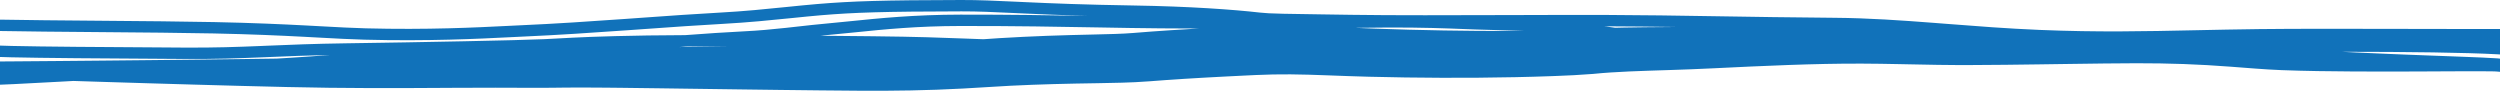
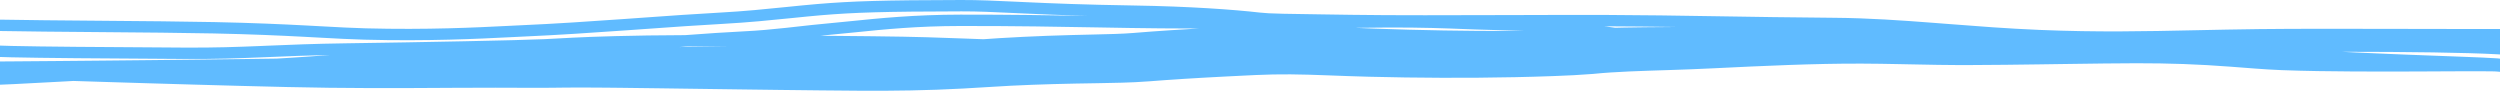
<svg xmlns="http://www.w3.org/2000/svg" width="1322" height="48" viewBox="0 0 1322 48" fill="none">
-   <path d="M508.364 0.001C517.667 -0.017 526.389 0.392 537.404 0.909C537.409 0.909 537.415 0.909 537.421 0.909C538.995 0.983 540.617 1.06 542.292 1.137C555.787 1.76 573.321 2.491 599.761 2.91C628.975 3.373 652.169 5.05 666.332 6.66C668.973 6.96 671.708 7.125 678.604 7.275C683.126 7.374 689.241 7.462 698.065 7.592C702.759 7.66 708.221 7.739 714.615 7.838C735.784 8.163 768.958 8.062 799.527 7.967C818.08 7.909 835.677 7.853 849.043 7.899C868.59 7.966 887.451 8.267 907.955 8.596C926.733 8.898 946.89 9.223 970.213 9.408C988.108 9.55 1005.49 10.768 1023.16 12.13C1025.41 12.303 1027.67 12.478 1029.93 12.654C1045.52 13.869 1061.46 15.112 1078.69 15.824C1109.42 17.093 1133.93 16.569 1161.08 15.988C1171.69 15.761 1182.71 15.525 1194.66 15.385C1213.56 15.163 1240.74 15.208 1268.02 15.271C1270.34 15.276 1272.67 15.28 1274.99 15.285C1275 15.285 1275.02 15.285 1275.03 15.285C1300 15.344 1324.51 15.402 1342.5 15.273C1371.07 15.069 1381.82 14.585 1390.79 14.181C1394.16 14.028 1397.28 13.886 1401 13.776C1414.4 13.379 1434.63 13.453 1455.13 13.527C1455.21 13.527 1455.29 13.527 1455.37 13.527C1458.77 13.54 1461.52 14.895 1461.5 16.554C1461.48 18.213 1458.71 19.549 1455.31 19.536C1444.45 19.497 1433.85 19.459 1424.36 19.486C1423.87 20.912 1421.31 21.991 1418.25 21.98C1410.59 21.952 1387.1 23.026 1350.35 24.78C1352.87 25.04 1354.98 25.293 1356.83 25.534C1359 25.816 1360.66 26.058 1362.09 26.266C1365.06 26.699 1367.04 26.985 1370.56 27.195C1378.71 27.433 1391.51 27.483 1404.98 27.532C1408.38 27.544 1411.12 28.897 1411.11 30.555C1411.09 32.214 1408.32 33.549 1404.92 33.538C1404.85 33.538 1404.78 33.538 1404.72 33.538C1391.38 33.489 1378.17 33.44 1369.66 33.186C1367.49 33.121 1365.63 33.045 1364.23 32.975C1363.11 32.919 1361.71 32.844 1360.94 32.747C1360.83 32.734 1360.64 32.708 1360.4 32.667C1360.4 32.666 1360.39 32.666 1360.39 32.664C1360.26 32.642 1359.59 32.53 1358.88 32.287C1358.73 32.237 1358.42 32.127 1358.05 31.95C1357.96 31.936 1357.87 31.922 1357.77 31.909C1356.46 31.719 1355.13 31.525 1353.68 31.337C1348.04 30.603 1339.1 29.678 1320.48 28.698C1303.35 27.796 1274.4 27.392 1238.28 27.385C1240.72 27.509 1243.16 27.63 1245.61 27.745C1251.76 28.036 1257.94 28.301 1264.12 28.554C1266.48 28.651 1268.82 28.745 1271.2 28.838C1275.03 28.989 1278.87 29.136 1282.72 29.281C1285.31 29.378 1287.91 29.474 1290.51 29.571C1290.51 29.571 1290.52 29.571 1290.53 29.571C1294.13 29.705 1297.75 29.839 1301.39 29.978C1302.67 30.029 1303.92 30.079 1305.18 30.127C1310.15 30.32 1315.04 30.506 1320.68 30.869C1321.36 30.929 1322.1 31.006 1322.66 31.071C1323.26 31.139 1323.83 31.208 1324.37 31.279C1324.85 31.341 1325.31 31.404 1325.75 31.463C1325.8 31.471 1325.86 31.479 1325.92 31.487C1326.41 31.553 1326.88 31.614 1327.33 31.671C1327.78 31.729 1328.21 31.784 1328.64 31.832C1328.64 31.832 1328.65 31.832 1328.65 31.832C1329.1 31.882 1329.43 31.919 1329.91 31.961C1330.5 32.015 1331.01 32.056 1331.63 32.096C1332.22 32.136 1332.85 32.171 1333.48 32.202C1334.1 32.232 1334.74 32.259 1335.39 32.284C1336.04 32.308 1336.71 32.331 1337.37 32.351C1338.04 32.371 1338.71 32.389 1339.39 32.407C1340.07 32.425 1340.76 32.442 1341.45 32.459C1343.03 32.499 1344.55 32.832 1345.67 33.397C1346.79 33.962 1347.41 34.709 1347.4 35.483C1347.39 36.257 1346.76 37 1345.63 37.557C1344.5 38.114 1342.97 38.437 1341.39 38.465C1340.95 38.473 1340.52 38.482 1340.08 38.489C1339.82 38.493 1339.56 38.496 1339.3 38.501C1338.6 38.512 1337.9 38.524 1337.18 38.533C1336.47 38.541 1335.76 38.547 1335.03 38.55C1334.3 38.554 1333.57 38.555 1332.82 38.55C1332.07 38.546 1331.31 38.536 1330.54 38.518C1329.78 38.502 1328.92 38.472 1328.15 38.436C1327.58 38.411 1326.89 38.367 1326.31 38.328C1325.71 38.287 1325.11 38.241 1324.54 38.193C1323.96 38.145 1323.41 38.094 1322.88 38.047C1322.82 38.042 1322.76 38.037 1322.71 38.032C1322.24 37.99 1321.78 37.948 1321.36 37.912C1320.88 37.871 1320.42 37.836 1319.99 37.806C1319.52 37.773 1319.23 37.76 1318.88 37.745C1314.21 37.648 1308.44 37.668 1302.93 37.686C1302.24 37.688 1301.55 37.69 1300.87 37.692C1297.26 37.706 1293.65 37.724 1290.05 37.742C1287.43 37.755 1284.8 37.768 1282.18 37.78C1278.31 37.797 1274.43 37.811 1270.56 37.821C1268.16 37.827 1265.79 37.831 1263.39 37.833C1257.13 37.838 1250.84 37.83 1244.55 37.795C1238.26 37.759 1231.94 37.696 1225.61 37.59C1219.31 37.483 1212.76 37.324 1206.43 37.083C1201.78 36.902 1197.01 36.587 1192.6 36.262C1190.23 36.087 1187.91 35.91 1185.63 35.732C1185.62 35.731 1185.61 35.73 1185.6 35.729C1183.59 35.573 1181.61 35.419 1179.65 35.272C1175.43 34.956 1171.28 34.675 1167.14 34.437C1163 34.2 1158.88 34.006 1154.73 33.857C1150.61 33.71 1146.42 33.603 1142.28 33.538C1138.11 33.472 1134.02 33.445 1129.72 33.447C1124.06 33.453 1118.45 33.506 1112.69 33.57C1106.97 33.635 1101.2 33.716 1095.41 33.798C1093.39 33.827 1091.37 33.854 1089.34 33.883C1089.33 33.883 1089.32 33.883 1089.32 33.883C1085.57 33.938 1081.81 33.992 1078.04 34.044C1072.23 34.125 1066.41 34.202 1060.56 34.264C1054.71 34.326 1048.83 34.375 1042.92 34.393C1037 34.41 1030.93 34.4 1024.83 34.302C1019.39 34.218 1013.9 34.106 1008.54 33.995C1007.12 33.965 1005.7 33.936 1004.29 33.907C997.567 33.77 991.061 33.66 984.627 33.64C978.198 33.617 971.773 33.679 965.289 33.81C958.825 33.94 952.279 34.135 945.681 34.37C939.054 34.605 932.512 34.877 925.838 35.175C919.214 35.472 912.56 35.791 905.825 36.127C902.08 36.314 898.097 36.486 894.333 36.631C890.533 36.779 886.758 36.909 883.03 37.03C881.517 37.079 880.012 37.126 878.517 37.173C876.337 37.243 874.176 37.31 872.049 37.382C868.46 37.501 864.958 37.629 861.556 37.78C858.155 37.93 854.855 38.105 851.667 38.319C848.367 38.541 845.647 38.767 842.394 39.09C834.471 39.712 829.561 39.903 824.106 40.118C823.032 40.16 821.934 40.205 820.79 40.253C814.249 40.494 807.714 40.673 801.264 40.809C794.753 40.945 788.342 41.037 781.85 41.09C775.42 41.144 768.944 41.156 762.494 41.135C756.054 41.113 749.625 41.055 743.18 40.962C736.739 40.868 730.165 40.736 723.853 40.575C720.206 40.482 716.331 40.359 712.732 40.232C710.135 40.141 707.576 40.045 705.067 39.951C704.042 39.912 703.024 39.874 702.015 39.837C698.537 39.708 695.156 39.588 691.891 39.497C688.625 39.405 685.464 39.341 682.372 39.318C679.274 39.294 676.243 39.312 673.21 39.371C670.067 39.434 667.457 39.518 664.119 39.672C661.946 39.775 659.816 39.877 657.693 39.98C654.514 40.134 651.358 40.291 648.179 40.455C645.005 40.618 641.87 40.785 638.719 40.959C637.706 41.015 636.636 41.074 635.62 41.132C632.481 41.31 629.377 41.494 626.277 41.688C623.182 41.882 620.116 42.085 617.062 42.3C613.996 42.517 610.981 42.742 607.907 42.986C602.681 43.402 597.679 43.595 593.299 43.724C588.866 43.852 584.725 43.923 580.693 43.991C579.938 44.004 579.182 44.016 578.427 44.029C575.175 44.082 571.977 44.133 568.826 44.193C564.943 44.268 561.13 44.357 557.305 44.463C553.513 44.568 549.684 44.69 545.913 44.835C542.107 44.981 538.467 45.139 534.545 45.333C530.666 45.523 526.727 45.772 522.408 46.042C518.13 46.31 513.639 46.586 509.092 46.827C504.549 47.069 499.934 47.278 495.353 47.442C490.762 47.608 486.156 47.733 481.614 47.82C477.047 47.909 472.508 47.96 467.992 47.984C463.486 48.008 458.832 48.004 454.476 47.975C447.422 47.929 440.4 47.864 433.365 47.791C426.369 47.718 419.352 47.637 412.349 47.551C405.358 47.465 398.36 47.375 391.373 47.281C384.383 47.188 377.394 47.091 370.415 46.994C368.872 46.972 367.328 46.951 365.785 46.93C360.35 46.854 354.916 46.778 349.504 46.704C349.467 46.703 349.43 46.702 349.393 46.701C342.427 46.607 335.589 46.516 328.681 46.437C326.146 46.409 323.709 46.383 321.234 46.361C318.755 46.339 316.323 46.322 313.868 46.309C311.411 46.295 308.967 46.288 306.561 46.288C304.129 46.288 301.759 46.295 299.366 46.314C297.173 46.331 294.996 46.362 292.617 46.393C292.4 46.396 292.183 46.399 291.965 46.402C289.362 46.437 286.401 46.459 283.649 46.443C276.359 46.396 269.255 46.374 262.022 46.376C254.785 46.378 247.565 46.404 240.284 46.44C237.44 46.454 234.584 46.472 231.727 46.487C227.282 46.511 222.82 46.536 218.346 46.555C210.983 46.586 203.605 46.6 196.179 46.581C188.781 46.562 181.336 46.508 173.924 46.414C166.518 46.321 159.047 46.189 151.675 46.021C143.46 45.834 135.293 45.628 127.09 45.412C118.899 45.196 110.705 44.97 102.546 44.738C94.358 44.506 86.19 44.267 78.02 44.023C69.845 43.779 61.675 43.529 53.499 43.273C48.606 43.12 43.715 42.965 38.821 42.807C36.232 42.948 33.75 43.087 31.362 43.218C13.717 44.186 0.96 44.884 -15.871 45.365C-17.483 45.438 -18.795 45.542 -20.39 45.667C-20.695 45.691 -21.018 45.715 -21.347 45.74C-23.432 45.901 -25.827 46.07 -29.158 46.177C-35.804 46.389 -45.991 46.343 -59.154 44.94C-62.48 44.586 -64.596 42.986 -63.879 41.366C-63.375 40.23 -61.609 39.385 -59.454 39.104C-63.436 38.911 -67.407 38.71 -71.368 38.509C-72.949 38.429 -74.433 38.056 -75.488 37.464C-76.542 36.87 -77.081 36.109 -76.99 35.337C-76.899 34.564 -76.181 33.84 -74.995 33.312C-73.808 32.785 -72.252 32.5 -70.663 32.512C-66.45 32.547 -62.251 32.581 -58.051 32.606C-53.848 32.631 -49.664 32.645 -45.468 32.653C-41.273 32.66 -37.08 32.659 -32.873 32.653C-28.683 32.646 -24.485 32.635 -20.279 32.618C-16.046 32.601 -11.893 32.578 -7.672 32.553C-5.144 32.538 -2.584 32.524 -0.072 32.506C0.864 32.5 1.778 32.492 2.692 32.486C3.439 32.48 4.19 32.476 4.963 32.471C13.096 32.412 21.306 32.346 29.443 32.275C37.618 32.204 45.785 32.128 53.951 32.049C62.122 31.97 70.287 31.886 78.454 31.8C86.618 31.715 94.776 31.626 102.951 31.534C111.095 31.441 119.273 31.346 127.43 31.244C133.74 31.164 139.997 31.079 146.264 30.989C148.731 30.834 151.172 30.687 153.582 30.546C160.596 30.136 167.621 29.597 174.54 29.064C162.224 29.329 152.331 29.744 142.912 30.139C141.65 30.192 140.395 30.245 139.145 30.297C126.378 30.827 114.046 31.276 97.458 31.176C50.28 30.893 22.925 30.686 5.879 30.3C-11.163 29.914 -18.486 29.342 -25.32 28.205C-34.977 26.599 -53.615 25.685 -62.981 25.651C-66.383 25.638 -69.129 24.283 -69.114 22.624C-69.098 20.965 -66.325 19.629 -62.922 19.642C-53.033 19.677 -32.864 20.607 -21.37 22.519C-16.251 23.371 -10.364 23.92 6.419 24.3C23.204 24.68 50.307 24.883 97.575 25.167C113.566 25.263 125.434 24.836 138.065 24.312C139.303 24.26 140.551 24.206 141.809 24.154C141.817 24.154 141.825 24.154 141.833 24.154C153.434 23.666 166.067 23.135 183.103 22.9C222.367 22.358 275.184 21.307 287.722 20.714C290.183 20.598 292.561 20.467 295.07 20.33C304.7 19.805 316.326 19.172 342.526 18.751C348.256 18.659 354.969 18.606 362.293 18.581C373.284 17.773 383.955 17.023 393.234 16.577C401.242 16.193 408.626 15.486 415.782 14.711C417.842 14.488 419.915 14.255 421.985 14.022C426.978 13.462 431.973 12.903 436.84 12.47C440.719 12.124 444.782 11.71 449.076 11.271C464.718 9.674 483.463 7.76 507.889 7.735C533.782 7.709 555.95 8.054 575.07 8.391C561.029 8.001 550.189 7.534 541.16 7.117C539.456 7.038 537.824 6.962 536.253 6.888C525.156 6.369 517.087 5.991 508.44 6.007C467.139 6.082 451.648 6.592 434.169 8.063C429.567 8.451 424.491 8.967 419.022 9.522C408.091 10.633 395.587 11.902 382.153 12.628C369.64 13.304 355.646 14.302 340.818 15.358C340.812 15.358 340.806 15.358 340.801 15.358C337.903 15.565 334.971 15.773 332.015 15.982C313.986 17.257 295.024 18.538 276.565 19.346C274.591 19.432 272.226 19.551 269.511 19.689C253.839 20.481 226.326 21.873 192.728 20.981C185.348 20.785 177.68 20.369 168.929 19.894C166.264 19.749 163.497 19.597 160.607 19.445C148.134 18.793 132.978 18.099 112.799 17.682C96.145 17.337 75.849 17.172 54.773 16.999C44.392 16.914 33.821 16.825 23.404 16.715C-8.064 16.381 -36.906 15.853 -65.692 15.323C-65.698 15.323 -65.704 15.323 -65.71 15.323C-69.111 15.261 -71.775 13.864 -71.655 12.206C-71.534 10.549 -68.681 9.255 -65.282 9.317C-36.478 9.847 -7.725 10.377 23.638 10.709C33.898 10.818 44.385 10.905 54.726 10.99C75.904 11.164 96.483 11.331 113.292 11.679C133.815 12.103 149.247 12.81 161.892 13.472C164.938 13.631 167.801 13.787 170.52 13.934C179.174 14.405 186.368 14.797 193.367 14.983C225.899 15.847 252.372 14.511 268.102 13.718C270.892 13.577 273.345 13.454 275.433 13.363C293.529 12.572 312.201 11.311 330.213 10.038C333.135 9.831 336.043 9.625 338.928 9.42C338.934 9.419 338.94 9.418 338.946 9.417C353.77 8.361 368.017 7.346 380.762 6.657C393.699 5.958 404.982 4.806 415.535 3.73C421.199 3.153 426.652 2.599 432.039 2.145C450.582 0.584 466.93 0.077 508.364 0.001ZM-53.297 39.394C-45.113 40.147 -38.444 40.306 -33.478 40.256C-37.696 40.084 -41.903 39.905 -46.114 39.719C-48.51 39.614 -50.904 39.505 -53.297 39.394ZM363.296 24.584C361.97 24.682 360.634 24.781 359.294 24.88C362.994 24.833 366.696 24.789 370.392 24.745C374.93 24.691 379.467 24.64 384.002 24.59C376.791 24.57 369.803 24.565 363.296 24.584ZM507.947 13.744C484.912 13.768 467.698 15.52 452.175 17.102C447.705 17.557 443.37 17.997 439.081 18.379C437.303 18.537 435.526 18.712 433.735 18.898C444.167 18.992 453.756 19.091 461.606 19.173C485.031 19.419 498.363 19.93 510.078 20.38C513.467 20.51 516.725 20.634 520.049 20.746C522.799 20.545 525.655 20.345 528.541 20.169C532.582 19.921 536.95 19.683 541.107 19.481C545.279 19.277 549.519 19.095 553.684 18.942C557.883 18.787 562.043 18.658 566.185 18.546C570.081 18.44 573.965 18.351 577.723 18.265C577.938 18.26 578.153 18.255 578.369 18.25C582.34 18.158 586.204 18.07 589.754 17.948C593.368 17.823 596.373 17.676 599.039 17.453C602.369 17.176 605.785 16.91 609.163 16.662C612.544 16.414 615.912 16.184 619.269 15.968C622.633 15.752 625.965 15.55 629.305 15.358C630.385 15.297 631.515 15.233 632.586 15.174C633.079 15.146 633.573 15.118 634.065 15.092C627.53 15.071 620.746 15.039 613.735 14.989C603.605 14.918 592.791 14.721 580.863 14.506C560.513 14.138 536.92 13.714 507.947 13.744ZM733.108 14.556C730.268 14.571 726.108 14.618 720.743 14.679C719.474 14.693 718.136 14.71 716.734 14.726C716.767 14.727 716.801 14.727 716.834 14.729C720.309 14.882 723.518 15.015 726.981 15.139C733.155 15.358 739.153 15.546 745.21 15.707C751.292 15.868 757.356 16.001 763.427 16.105C769.508 16.21 775.606 16.286 781.65 16.331C787.754 16.376 793.77 16.394 799.844 16.372C801.779 16.365 803.72 16.355 805.66 16.34C801.328 16.189 796.831 16.064 792.079 15.933C788.285 15.828 784.328 15.718 780.165 15.587C778.573 15.537 776.645 15.46 774.396 15.37C765.484 15.014 751.499 14.454 733.108 14.556ZM854.114 14.684C855.524 14.645 856.925 14.609 858.31 14.579C862.254 14.495 866.098 14.446 869.866 14.409C872.513 14.383 875.129 14.365 877.707 14.345C878.795 14.336 879.882 14.327 880.958 14.318C882.761 14.304 884.552 14.286 886.328 14.268C873.865 14.088 861.681 13.949 848.984 13.905C848.817 13.905 848.649 13.906 848.48 13.905C850.402 14.17 852.279 14.43 854.114 14.684Z" fill="#1172BA" />
+   <path d="M508.364 0.001C517.667 -0.017 526.389 0.392 537.404 0.909C537.409 0.909 537.415 0.909 537.421 0.909C538.995 0.983 540.617 1.06 542.292 1.137C555.787 1.76 573.321 2.491 599.761 2.91C628.975 3.373 652.169 5.05 666.332 6.66C668.973 6.96 671.708 7.125 678.604 7.275C683.126 7.374 689.241 7.462 698.065 7.592C702.759 7.66 708.221 7.739 714.615 7.838C735.784 8.163 768.958 8.062 799.527 7.967C818.08 7.909 835.677 7.853 849.043 7.899C868.59 7.966 887.451 8.267 907.955 8.596C926.733 8.898 946.89 9.223 970.213 9.408C988.108 9.55 1005.49 10.768 1023.16 12.13C1025.41 12.303 1027.67 12.478 1029.93 12.654C1045.52 13.869 1061.46 15.112 1078.69 15.824C1109.42 17.093 1133.93 16.569 1161.08 15.988C1171.69 15.761 1182.71 15.525 1194.66 15.385C1213.56 15.163 1240.74 15.208 1268.02 15.271C1270.34 15.276 1272.67 15.28 1274.99 15.285C1275 15.285 1275.02 15.285 1275.03 15.285C1300 15.344 1324.51 15.402 1342.5 15.273C1371.07 15.069 1381.82 14.585 1390.79 14.181C1394.16 14.028 1397.28 13.886 1401 13.776C1414.4 13.379 1434.63 13.453 1455.13 13.527C1455.21 13.527 1455.29 13.527 1455.37 13.527C1458.77 13.54 1461.52 14.895 1461.5 16.554C1461.48 18.213 1458.71 19.549 1455.31 19.536C1444.45 19.497 1433.85 19.459 1424.36 19.486C1423.87 20.912 1421.31 21.991 1418.25 21.98C1410.59 21.952 1387.1 23.026 1350.35 24.78C1352.87 25.04 1354.98 25.293 1356.83 25.534C1359 25.816 1360.66 26.058 1362.09 26.266C1365.06 26.699 1367.04 26.985 1370.56 27.195C1378.71 27.433 1391.51 27.483 1404.98 27.532C1408.38 27.544 1411.12 28.897 1411.11 30.555C1411.09 32.214 1408.32 33.549 1404.92 33.538C1404.85 33.538 1404.78 33.538 1404.72 33.538C1391.38 33.489 1378.17 33.44 1369.66 33.186C1367.49 33.121 1365.63 33.045 1364.23 32.975C1363.11 32.919 1361.71 32.844 1360.94 32.747C1360.83 32.734 1360.64 32.708 1360.4 32.667C1360.4 32.666 1360.39 32.666 1360.39 32.664C1360.26 32.642 1359.59 32.53 1358.88 32.287C1358.73 32.237 1358.42 32.127 1358.05 31.95C1357.96 31.936 1357.87 31.922 1357.77 31.909C1356.46 31.719 1355.13 31.525 1353.68 31.337C1348.04 30.603 1339.1 29.678 1320.48 28.698C1303.35 27.796 1274.4 27.392 1238.28 27.385C1240.72 27.509 1243.16 27.63 1245.61 27.745C1251.76 28.036 1257.94 28.301 1264.12 28.554C1266.48 28.651 1268.82 28.745 1271.2 28.838C1275.03 28.989 1278.87 29.136 1282.72 29.281C1285.31 29.378 1287.91 29.474 1290.51 29.571C1290.51 29.571 1290.52 29.571 1290.53 29.571C1294.13 29.705 1297.75 29.839 1301.39 29.978C1302.67 30.029 1303.92 30.079 1305.18 30.127C1310.15 30.32 1315.04 30.506 1320.68 30.869C1321.36 30.929 1322.1 31.006 1322.66 31.071C1323.26 31.139 1323.83 31.208 1324.37 31.279C1324.85 31.341 1325.31 31.404 1325.75 31.463C1325.8 31.471 1325.86 31.479 1325.92 31.487C1326.41 31.553 1326.88 31.614 1327.33 31.671C1327.78 31.729 1328.21 31.784 1328.64 31.832C1328.64 31.832 1328.65 31.832 1328.65 31.832C1329.1 31.882 1329.43 31.919 1329.91 31.961C1330.5 32.015 1331.01 32.056 1331.63 32.096C1332.22 32.136 1332.85 32.171 1333.48 32.202C1334.1 32.232 1334.74 32.259 1335.39 32.284C1336.04 32.308 1336.71 32.331 1337.37 32.351C1338.04 32.371 1338.71 32.389 1339.39 32.407C1340.07 32.425 1340.76 32.442 1341.45 32.459C1343.03 32.499 1344.55 32.832 1345.67 33.397C1346.79 33.962 1347.41 34.709 1347.4 35.483C1347.39 36.257 1346.76 37 1345.63 37.557C1344.5 38.114 1342.97 38.437 1341.39 38.465C1340.95 38.473 1340.52 38.482 1340.08 38.489C1339.82 38.493 1339.56 38.496 1339.3 38.501C1338.6 38.512 1337.9 38.524 1337.18 38.533C1336.47 38.541 1335.76 38.547 1335.03 38.55C1334.3 38.554 1333.57 38.555 1332.82 38.55C1332.07 38.546 1331.31 38.536 1330.54 38.518C1329.78 38.502 1328.92 38.472 1328.15 38.436C1327.58 38.411 1326.89 38.367 1326.31 38.328C1325.71 38.287 1325.11 38.241 1324.54 38.193C1323.96 38.145 1323.41 38.094 1322.88 38.047C1322.82 38.042 1322.76 38.037 1322.71 38.032C1322.24 37.99 1321.78 37.948 1321.36 37.912C1320.88 37.871 1320.42 37.836 1319.99 37.806C1319.52 37.773 1319.23 37.76 1318.88 37.745C1314.21 37.648 1308.44 37.668 1302.93 37.686C1302.24 37.688 1301.55 37.69 1300.87 37.692C1297.26 37.706 1293.65 37.724 1290.05 37.742C1287.43 37.755 1284.8 37.768 1282.18 37.78C1278.31 37.797 1274.43 37.811 1270.56 37.821C1268.16 37.827 1265.79 37.831 1263.39 37.833C1257.13 37.838 1250.84 37.83 1244.55 37.795C1238.26 37.759 1231.94 37.696 1225.61 37.59C1219.31 37.483 1212.76 37.324 1206.43 37.083C1201.78 36.902 1197.01 36.587 1192.6 36.262C1190.23 36.087 1187.91 35.91 1185.63 35.732C1185.62 35.731 1185.61 35.73 1185.6 35.729C1183.59 35.573 1181.61 35.419 1179.65 35.272C1175.43 34.956 1171.28 34.675 1167.14 34.437C1163 34.2 1158.88 34.006 1154.73 33.857C1150.61 33.71 1146.42 33.603 1142.28 33.538C1138.11 33.472 1134.02 33.445 1129.72 33.447C1124.06 33.453 1118.45 33.506 1112.69 33.57C1106.97 33.635 1101.2 33.716 1095.41 33.798C1093.39 33.827 1091.37 33.854 1089.34 33.883C1089.33 33.883 1089.32 33.883 1089.32 33.883C1085.57 33.938 1081.81 33.992 1078.04 34.044C1072.23 34.125 1066.41 34.202 1060.56 34.264C1054.71 34.326 1048.83 34.375 1042.92 34.393C1037 34.41 1030.93 34.4 1024.83 34.302C1019.39 34.218 1013.9 34.106 1008.54 33.995C1007.12 33.965 1005.7 33.936 1004.29 33.907C997.567 33.77 991.061 33.66 984.627 33.64C978.198 33.617 971.773 33.679 965.289 33.81C958.825 33.94 952.279 34.135 945.681 34.37C939.054 34.605 932.512 34.877 925.838 35.175C919.214 35.472 912.56 35.791 905.825 36.127C902.08 36.314 898.097 36.486 894.333 36.631C890.533 36.779 886.758 36.909 883.03 37.03C881.517 37.079 880.012 37.126 878.517 37.173C876.337 37.243 874.176 37.31 872.049 37.382C868.46 37.501 864.958 37.629 861.556 37.78C858.155 37.93 854.855 38.105 851.667 38.319C848.367 38.541 845.647 38.767 842.394 39.09C834.471 39.712 829.561 39.903 824.106 40.118C823.032 40.16 821.934 40.205 820.79 40.253C814.249 40.494 807.714 40.673 801.264 40.809C794.753 40.945 788.342 41.037 781.85 41.09C775.42 41.144 768.944 41.156 762.494 41.135C756.054 41.113 749.625 41.055 743.18 40.962C736.739 40.868 730.165 40.736 723.853 40.575C720.206 40.482 716.331 40.359 712.732 40.232C710.135 40.141 707.576 40.045 705.067 39.951C704.042 39.912 703.024 39.874 702.015 39.837C698.537 39.708 695.156 39.588 691.891 39.497C688.625 39.405 685.464 39.341 682.372 39.318C679.274 39.294 676.243 39.312 673.21 39.371C670.067 39.434 667.457 39.518 664.119 39.672C661.946 39.775 659.816 39.877 657.693 39.98C654.514 40.134 651.358 40.291 648.179 40.455C645.005 40.618 641.87 40.785 638.719 40.959C637.706 41.015 636.636 41.074 635.62 41.132C632.481 41.31 629.377 41.494 626.277 41.688C623.182 41.882 620.116 42.085 617.062 42.3C613.996 42.517 610.981 42.742 607.907 42.986C602.681 43.402 597.679 43.595 593.299 43.724C588.866 43.852 584.725 43.923 580.693 43.991C579.938 44.004 579.182 44.016 578.427 44.029C575.175 44.082 571.977 44.133 568.826 44.193C564.943 44.268 561.13 44.357 557.305 44.463C553.513 44.568 549.684 44.69 545.913 44.835C542.107 44.981 538.467 45.139 534.545 45.333C530.666 45.523 526.727 45.772 522.408 46.042C518.13 46.31 513.639 46.586 509.092 46.827C504.549 47.069 499.934 47.278 495.353 47.442C490.762 47.608 486.156 47.733 481.614 47.82C477.047 47.909 472.508 47.96 467.992 47.984C463.486 48.008 458.832 48.004 454.476 47.975C447.422 47.929 440.4 47.864 433.365 47.791C426.369 47.718 419.352 47.637 412.349 47.551C405.358 47.465 398.36 47.375 391.373 47.281C384.383 47.188 377.394 47.091 370.415 46.994C368.872 46.972 367.328 46.951 365.785 46.93C360.35 46.854 354.916 46.778 349.504 46.704C349.467 46.703 349.43 46.702 349.393 46.701C342.427 46.607 335.589 46.516 328.681 46.437C326.146 46.409 323.709 46.383 321.234 46.361C318.755 46.339 316.323 46.322 313.868 46.309C311.411 46.295 308.967 46.288 306.561 46.288C304.129 46.288 301.759 46.295 299.366 46.314C297.173 46.331 294.996 46.362 292.617 46.393C292.4 46.396 292.183 46.399 291.965 46.402C289.362 46.437 286.401 46.459 283.649 46.443C276.359 46.396 269.255 46.374 262.022 46.376C254.785 46.378 247.565 46.404 240.284 46.44C237.44 46.454 234.584 46.472 231.727 46.487C227.282 46.511 222.82 46.536 218.346 46.555C210.983 46.586 203.605 46.6 196.179 46.581C188.781 46.562 181.336 46.508 173.924 46.414C166.518 46.321 159.047 46.189 151.675 46.021C143.46 45.834 135.293 45.628 127.09 45.412C118.899 45.196 110.705 44.97 102.546 44.738C94.358 44.506 86.19 44.267 78.02 44.023C69.845 43.779 61.675 43.529 53.499 43.273C48.606 43.12 43.715 42.965 38.821 42.807C36.232 42.948 33.75 43.087 31.362 43.218C13.717 44.186 0.96 44.884 -15.871 45.365C-17.483 45.438 -18.795 45.542 -20.39 45.667C-20.695 45.691 -21.018 45.715 -21.347 45.74C-23.432 45.901 -25.827 46.07 -29.158 46.177C-35.804 46.389 -45.991 46.343 -59.154 44.94C-62.48 44.586 -64.596 42.986 -63.879 41.366C-63.375 40.23 -61.609 39.385 -59.454 39.104C-63.436 38.911 -67.407 38.71 -71.368 38.509C-72.949 38.429 -74.433 38.056 -75.488 37.464C-76.542 36.87 -77.081 36.109 -76.99 35.337C-76.899 34.564 -76.181 33.84 -74.995 33.312C-73.808 32.785 -72.252 32.5 -70.663 32.512C-66.45 32.547 -62.251 32.581 -58.051 32.606C-53.848 32.631 -49.664 32.645 -45.468 32.653C-41.273 32.66 -37.08 32.659 -32.873 32.653C-28.683 32.646 -24.485 32.635 -20.279 32.618C-16.046 32.601 -11.893 32.578 -7.672 32.553C-5.144 32.538 -2.584 32.524 -0.072 32.506C0.864 32.5 1.778 32.492 2.692 32.486C3.439 32.48 4.19 32.476 4.963 32.471C13.096 32.412 21.306 32.346 29.443 32.275C37.618 32.204 45.785 32.128 53.951 32.049C62.122 31.97 70.287 31.886 78.454 31.8C86.618 31.715 94.776 31.626 102.951 31.534C111.095 31.441 119.273 31.346 127.43 31.244C133.74 31.164 139.997 31.079 146.264 30.989C148.731 30.834 151.172 30.687 153.582 30.546C160.596 30.136 167.621 29.597 174.54 29.064C162.224 29.329 152.331 29.744 142.912 30.139C141.65 30.192 140.395 30.245 139.145 30.297C126.378 30.827 114.046 31.276 97.458 31.176C50.28 30.893 22.925 30.686 5.879 30.3C-11.163 29.914 -18.486 29.342 -25.32 28.205C-34.977 26.599 -53.615 25.685 -62.981 25.651C-66.383 25.638 -69.129 24.283 -69.114 22.624C-69.098 20.965 -66.325 19.629 -62.922 19.642C-53.033 19.677 -32.864 20.607 -21.37 22.519C-16.251 23.371 -10.364 23.92 6.419 24.3C23.204 24.68 50.307 24.883 97.575 25.167C113.566 25.263 125.434 24.836 138.065 24.312C139.303 24.26 140.551 24.206 141.809 24.154C141.817 24.154 141.825 24.154 141.833 24.154C153.434 23.666 166.067 23.135 183.103 22.9C222.367 22.358 275.184 21.307 287.722 20.714C290.183 20.598 292.561 20.467 295.07 20.33C304.7 19.805 316.326 19.172 342.526 18.751C348.256 18.659 354.969 18.606 362.293 18.581C373.284 17.773 383.955 17.023 393.234 16.577C401.242 16.193 408.626 15.486 415.782 14.711C417.842 14.488 419.915 14.255 421.985 14.022C426.978 13.462 431.973 12.903 436.84 12.47C440.719 12.124 444.782 11.71 449.076 11.271C464.718 9.674 483.463 7.76 507.889 7.735C533.782 7.709 555.95 8.054 575.07 8.391C561.029 8.001 550.189 7.534 541.16 7.117C539.456 7.038 537.824 6.962 536.253 6.888C525.156 6.369 517.087 5.991 508.44 6.007C467.139 6.082 451.648 6.592 434.169 8.063C429.567 8.451 424.491 8.967 419.022 9.522C408.091 10.633 395.587 11.902 382.153 12.628C369.64 13.304 355.646 14.302 340.818 15.358C340.812 15.358 340.806 15.358 340.801 15.358C337.903 15.565 334.971 15.773 332.015 15.982C313.986 17.257 295.024 18.538 276.565 19.346C274.591 19.432 272.226 19.551 269.511 19.689C253.839 20.481 226.326 21.873 192.728 20.981C185.348 20.785 177.68 20.369 168.929 19.894C166.264 19.749 163.497 19.597 160.607 19.445C148.134 18.793 132.978 18.099 112.799 17.682C96.145 17.337 75.849 17.172 54.773 16.999C44.392 16.914 33.821 16.825 23.404 16.715C-8.064 16.381 -36.906 15.853 -65.692 15.323C-65.698 15.323 -65.704 15.323 -65.71 15.323C-69.111 15.261 -71.775 13.864 -71.655 12.206C-71.534 10.549 -68.681 9.255 -65.282 9.317C-36.478 9.847 -7.725 10.377 23.638 10.709C33.898 10.818 44.385 10.905 54.726 10.99C75.904 11.164 96.483 11.331 113.292 11.679C133.815 12.103 149.247 12.81 161.892 13.472C164.938 13.631 167.801 13.787 170.52 13.934C179.174 14.405 186.368 14.797 193.367 14.983C225.899 15.847 252.372 14.511 268.102 13.718C270.892 13.577 273.345 13.454 275.433 13.363C293.529 12.572 312.201 11.311 330.213 10.038C333.135 9.831 336.043 9.625 338.928 9.42C338.934 9.419 338.94 9.418 338.946 9.417C353.77 8.361 368.017 7.346 380.762 6.657C393.699 5.958 404.982 4.806 415.535 3.73C421.199 3.153 426.652 2.599 432.039 2.145C450.582 0.584 466.93 0.077 508.364 0.001ZM-53.297 39.394C-45.113 40.147 -38.444 40.306 -33.478 40.256C-37.696 40.084 -41.903 39.905 -46.114 39.719C-48.51 39.614 -50.904 39.505 -53.297 39.394ZM363.296 24.584C361.97 24.682 360.634 24.781 359.294 24.88C362.994 24.833 366.696 24.789 370.392 24.745C374.93 24.691 379.467 24.64 384.002 24.59C376.791 24.57 369.803 24.565 363.296 24.584ZM507.947 13.744C484.912 13.768 467.698 15.52 452.175 17.102C447.705 17.557 443.37 17.997 439.081 18.379C437.303 18.537 435.526 18.712 433.735 18.898C444.167 18.992 453.756 19.091 461.606 19.173C485.031 19.419 498.363 19.93 510.078 20.38C513.467 20.51 516.725 20.634 520.049 20.746C522.799 20.545 525.655 20.345 528.541 20.169C532.582 19.921 536.95 19.683 541.107 19.481C545.279 19.277 549.519 19.095 553.684 18.942C557.883 18.787 562.043 18.658 566.185 18.546C570.081 18.44 573.965 18.351 577.723 18.265C577.938 18.26 578.153 18.255 578.369 18.25C582.34 18.158 586.204 18.07 589.754 17.948C593.368 17.823 596.373 17.676 599.039 17.453C602.369 17.176 605.785 16.91 609.163 16.662C612.544 16.414 615.912 16.184 619.269 15.968C622.633 15.752 625.965 15.55 629.305 15.358C630.385 15.297 631.515 15.233 632.586 15.174C633.079 15.146 633.573 15.118 634.065 15.092C627.53 15.071 620.746 15.039 613.735 14.989C603.605 14.918 592.791 14.721 580.863 14.506C560.513 14.138 536.92 13.714 507.947 13.744ZM733.108 14.556C730.268 14.571 726.108 14.618 720.743 14.679C719.474 14.693 718.136 14.71 716.734 14.726C716.767 14.727 716.801 14.727 716.834 14.729C720.309 14.882 723.518 15.015 726.981 15.139C733.155 15.358 739.153 15.546 745.21 15.707C751.292 15.868 757.356 16.001 763.427 16.105C769.508 16.21 775.606 16.286 781.65 16.331C787.754 16.376 793.77 16.394 799.844 16.372C801.779 16.365 803.72 16.355 805.66 16.34C801.328 16.189 796.831 16.064 792.079 15.933C788.285 15.828 784.328 15.718 780.165 15.587C778.573 15.537 776.645 15.46 774.396 15.37C765.484 15.014 751.499 14.454 733.108 14.556ZM854.114 14.684C855.524 14.645 856.925 14.609 858.31 14.579C862.254 14.495 866.098 14.446 869.866 14.409C872.513 14.383 875.129 14.365 877.707 14.345C878.795 14.336 879.882 14.327 880.958 14.318C882.761 14.304 884.552 14.286 886.328 14.268C873.865 14.088 861.681 13.949 848.984 13.905C848.817 13.905 848.649 13.906 848.48 13.905C850.402 14.17 852.279 14.43 854.114 14.684Z" fill="#60BBFF" />
</svg>
